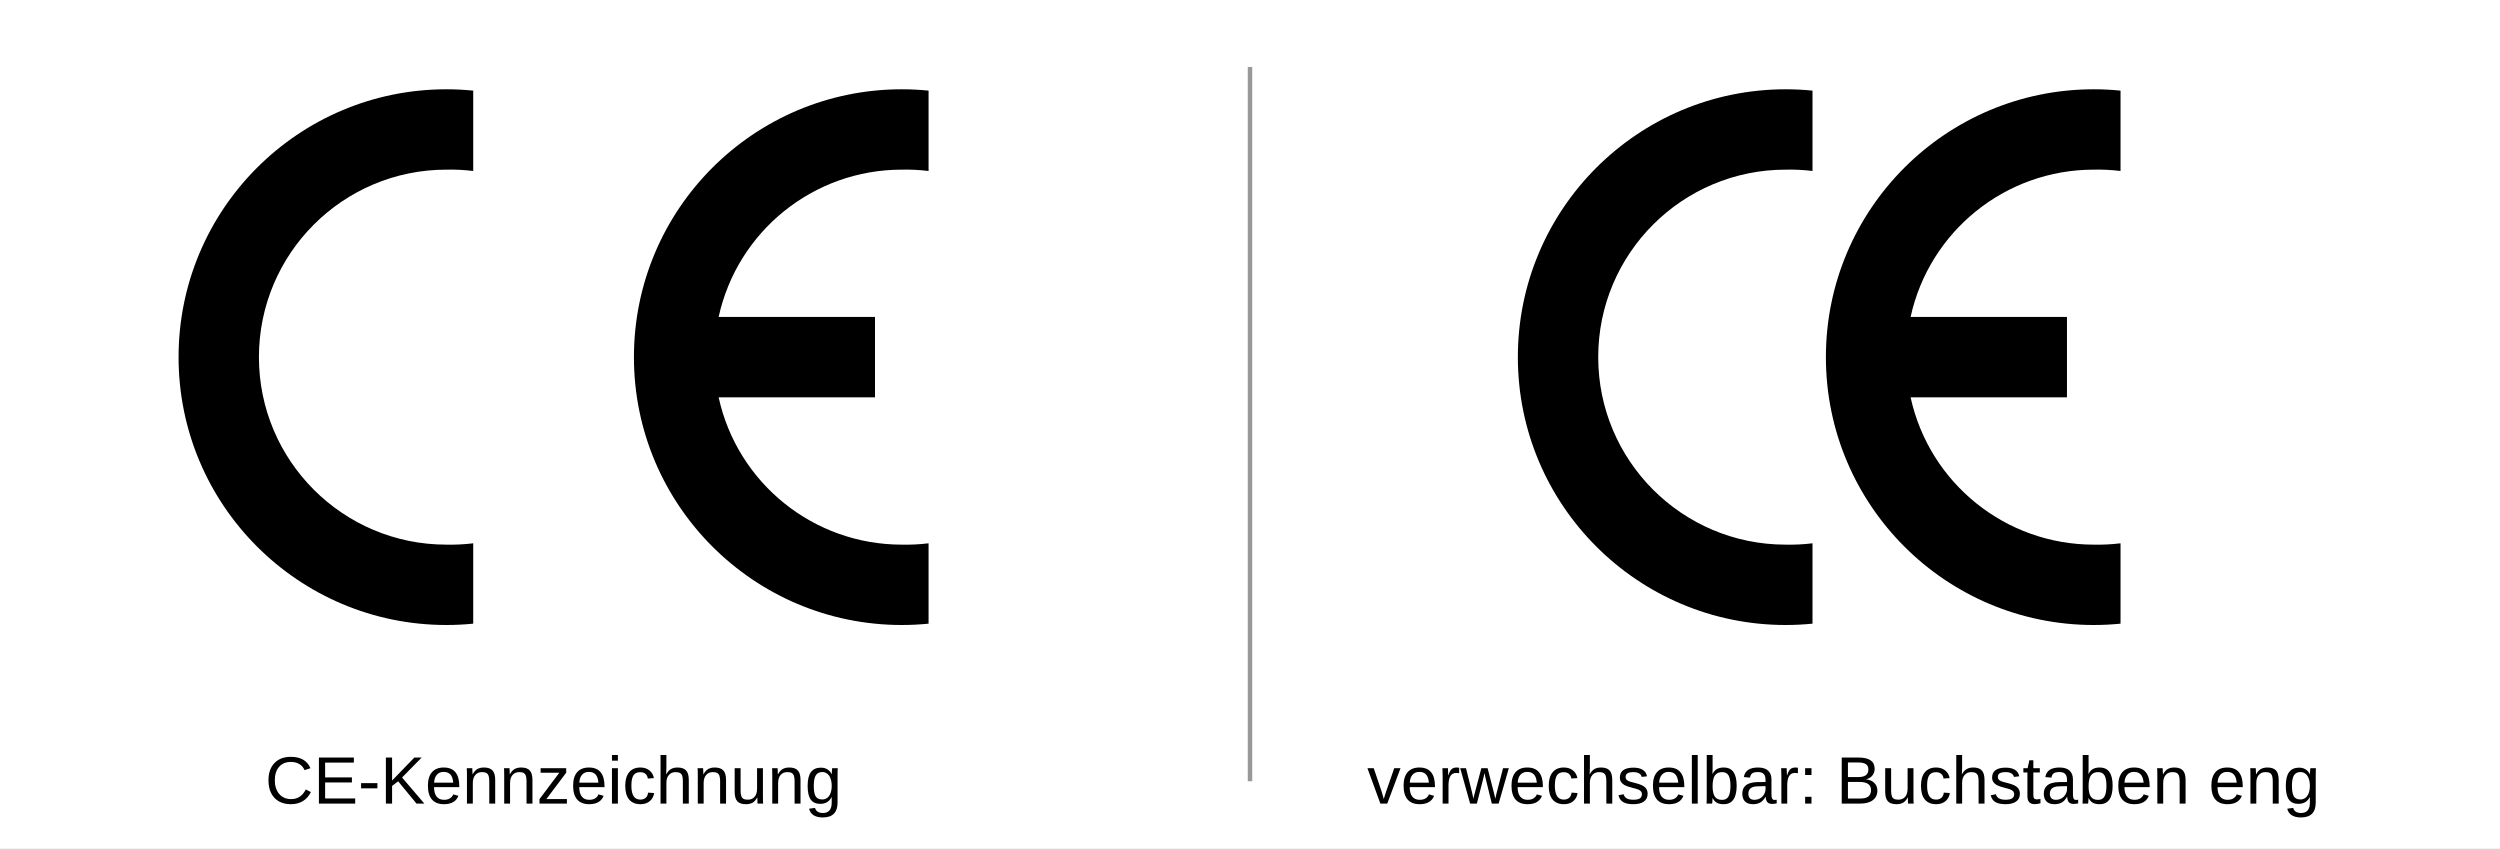
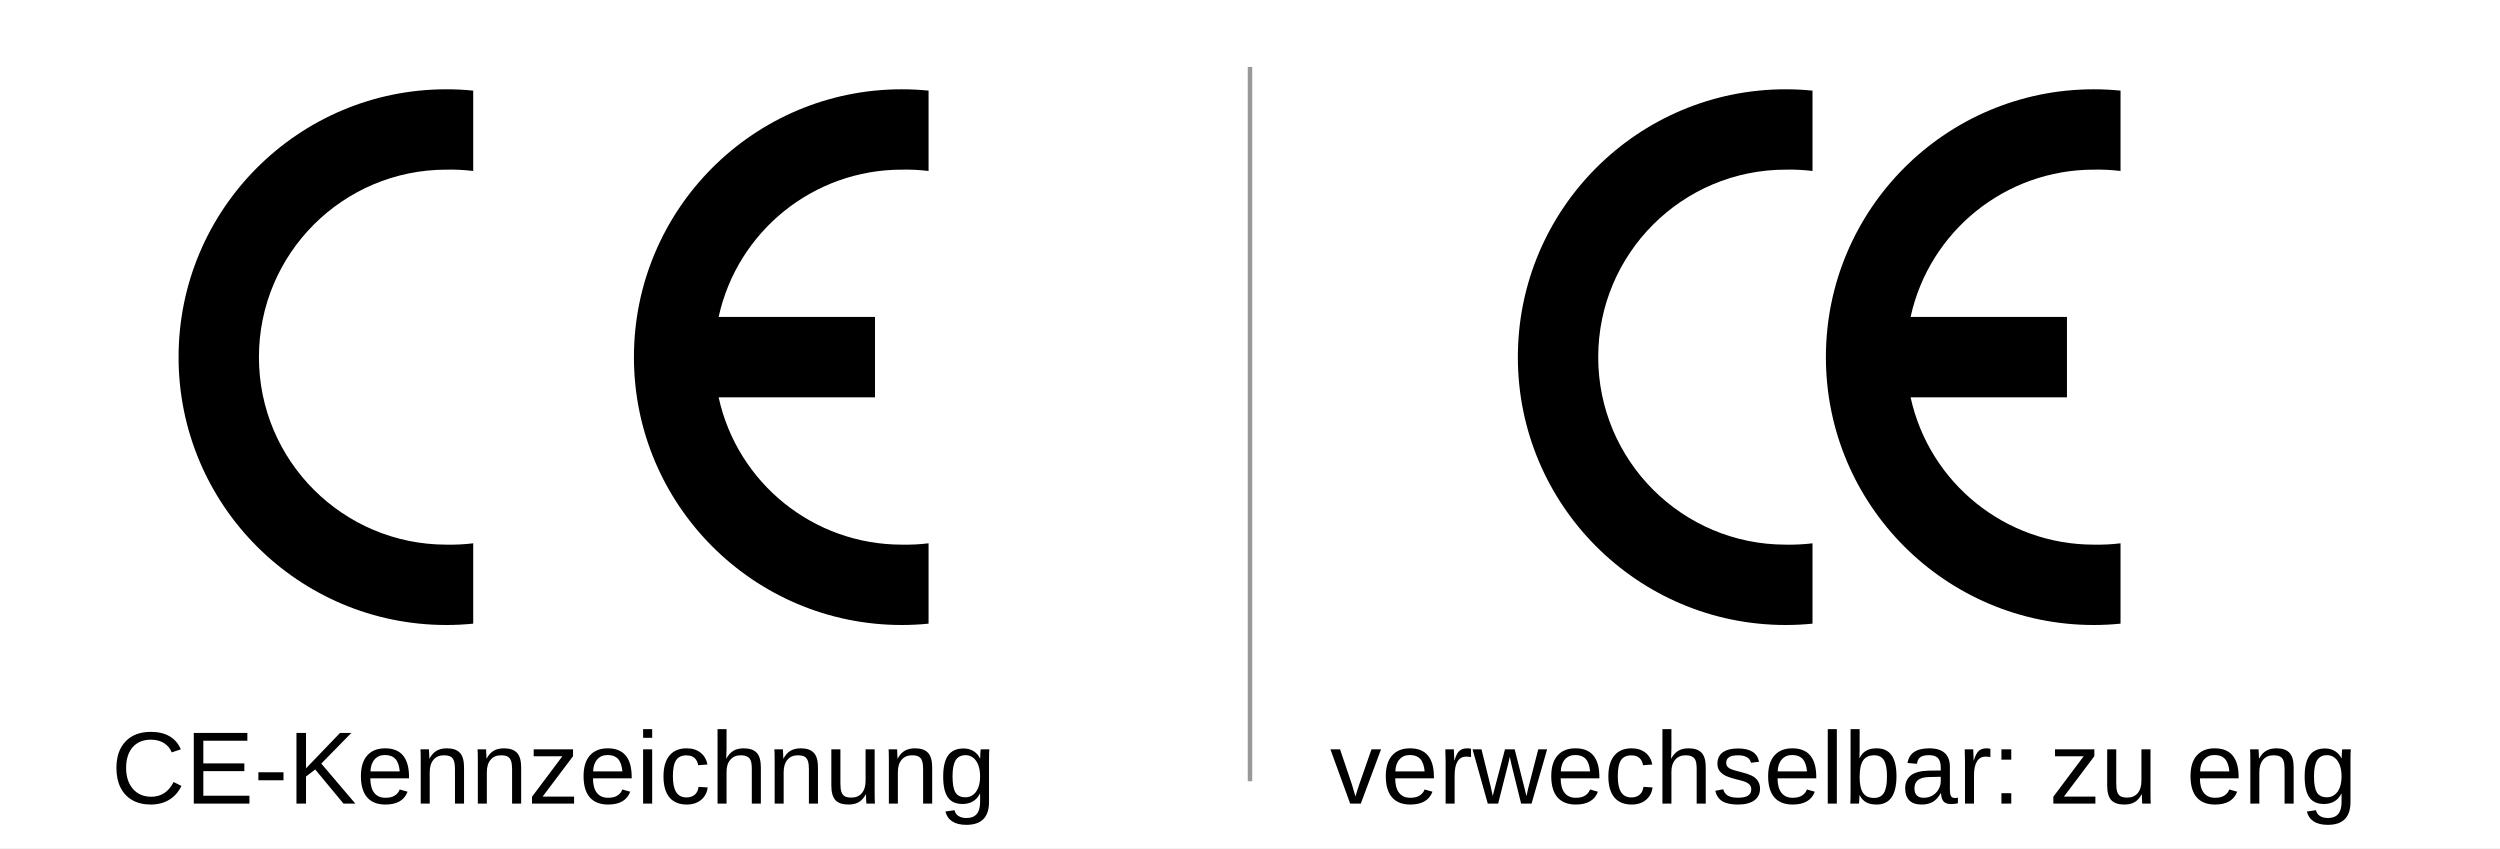
<svg xmlns="http://www.w3.org/2000/svg" width="560" height="190" viewBox="0 0 560 190">
  <rect width="560" height="190" fill="#fff" />
  <g transform="translate(40,20) scale(0.6)" fill="#000">
    <path d="M110,199.499A100,100 0 0 1 100,200A100,100 0 0 1 100,0A100,100 0 0 1 110,0.501L110,30.501A70,70 0 0 0 100,30A70,70 0 0 0 100,170A70,70 0 0 0 110,169.499Z" />
    <path d="M280,199.499A100,100 0 0 1 270,200A100,100 0 0 1 270,0A100,100 0 0 1 280,0.501L280,30.501A70,70 0 0 0 270,30A70,70 0 0 0 201.62,85L260,85L260,115L201.62,115A70,70 0 0 0 270,170A70,70 0 0 0 280,169.499Z" />
  </g>
  <g transform="translate(340,20) scale(0.6)" fill="#000">
    <path d="M110,199.499A100,100 0 0 1 100,200A100,100 0 0 1 100,0A100,100 0 0 1 110,0.501L110,30.501A70,70 0 0 0 100,30A70,70 0 0 0 100,170A70,70 0 0 0 110,169.499Z" />
    <path transform="translate(-55,0)" d="M280,199.499A100,100 0 0 1 270,200A100,100 0 0 1 270,0A100,100 0 0 1 280,0.501L280,30.501A70,70 0 0 0 270,30A70,70 0 0 0 201.62,85L260,85L260,115L201.62,115A70,70 0 0 0 270,170A70,70 0 0 0 280,169.499Z" />
  </g>
  <line x1="280" y1="15" x2="280" y2="175" stroke="#999" stroke-width="1" />
-   <text x="124" y="180" font-family="Arial, sans-serif" font-size="15" text-anchor="middle" fill="#000">CE-Kennzeichnung</text>
-   <text x="413" y="180" font-family="Arial, sans-serif" font-size="15" text-anchor="middle" fill="#000">verwechselbar: Buchstaben eng</text>
+   <text x="124" y="180" font-family="Arial, sans-serif" font-size="23" text-anchor="middle" fill="#000">CE-Kennzeichnung</text>
+   <text x="413" y="180" font-family="Arial, sans-serif" font-size="23" text-anchor="middle" fill="#000">verwechselbar: zu eng</text>
</svg>
